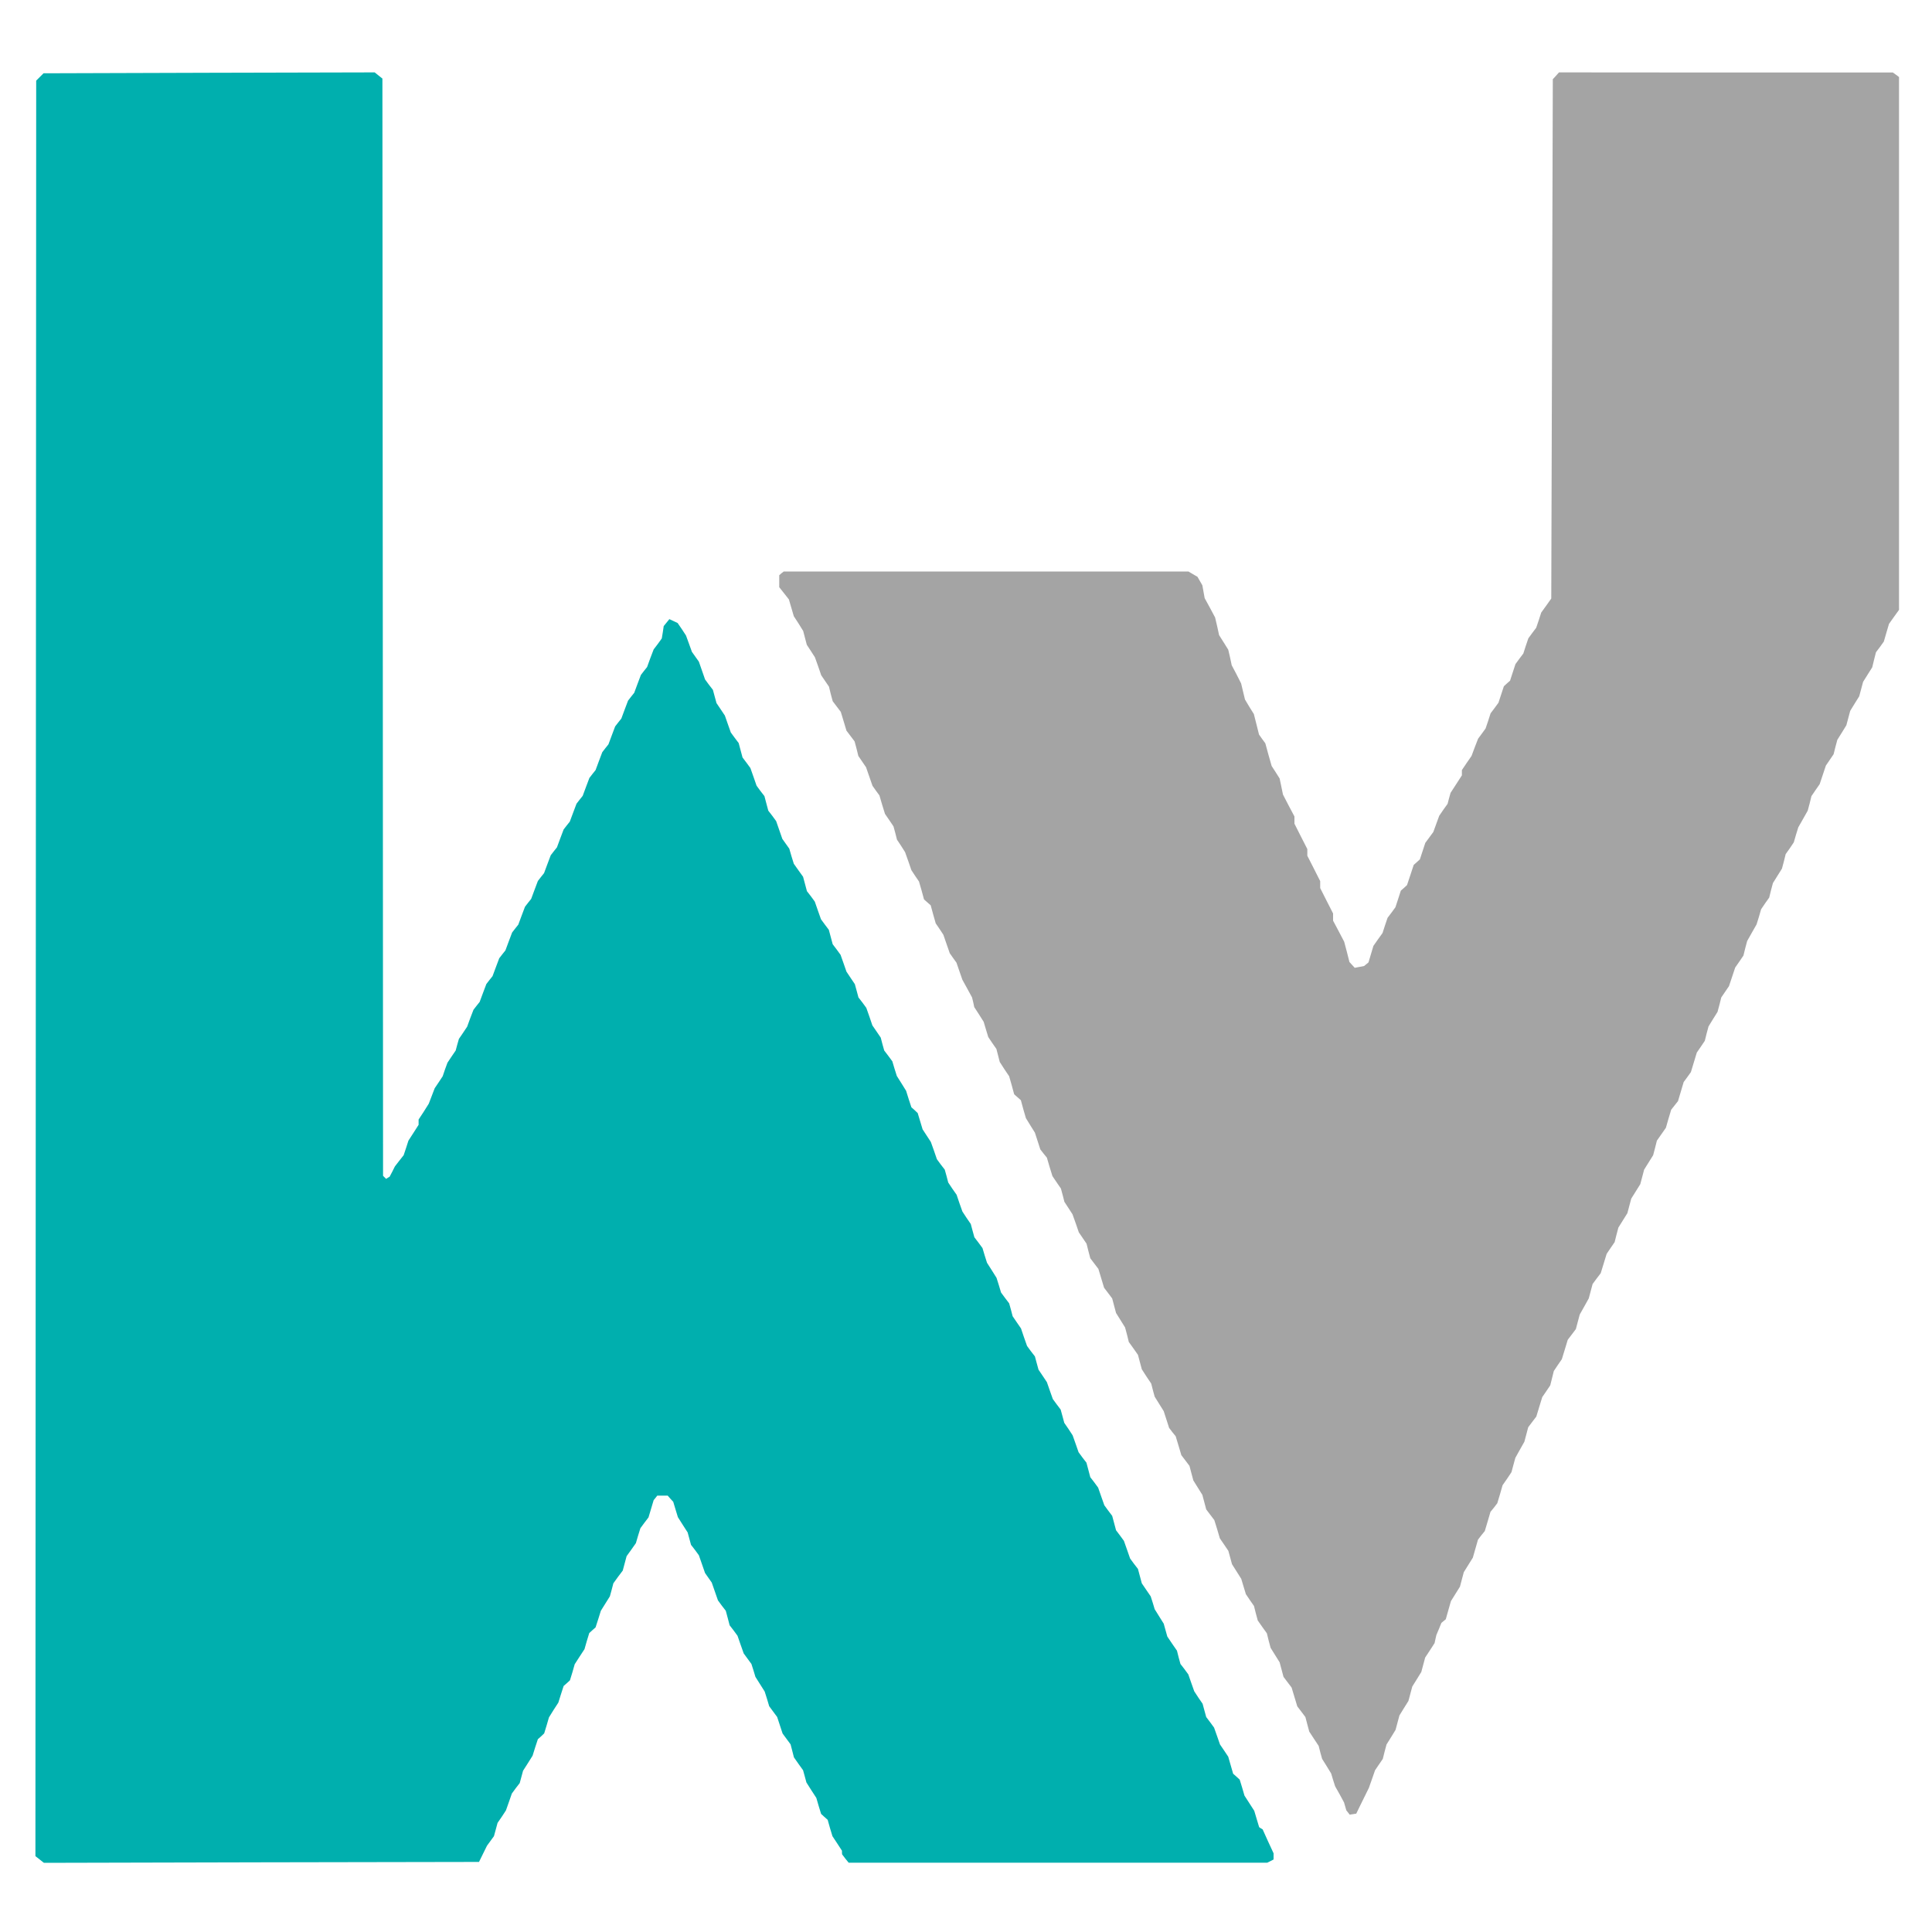
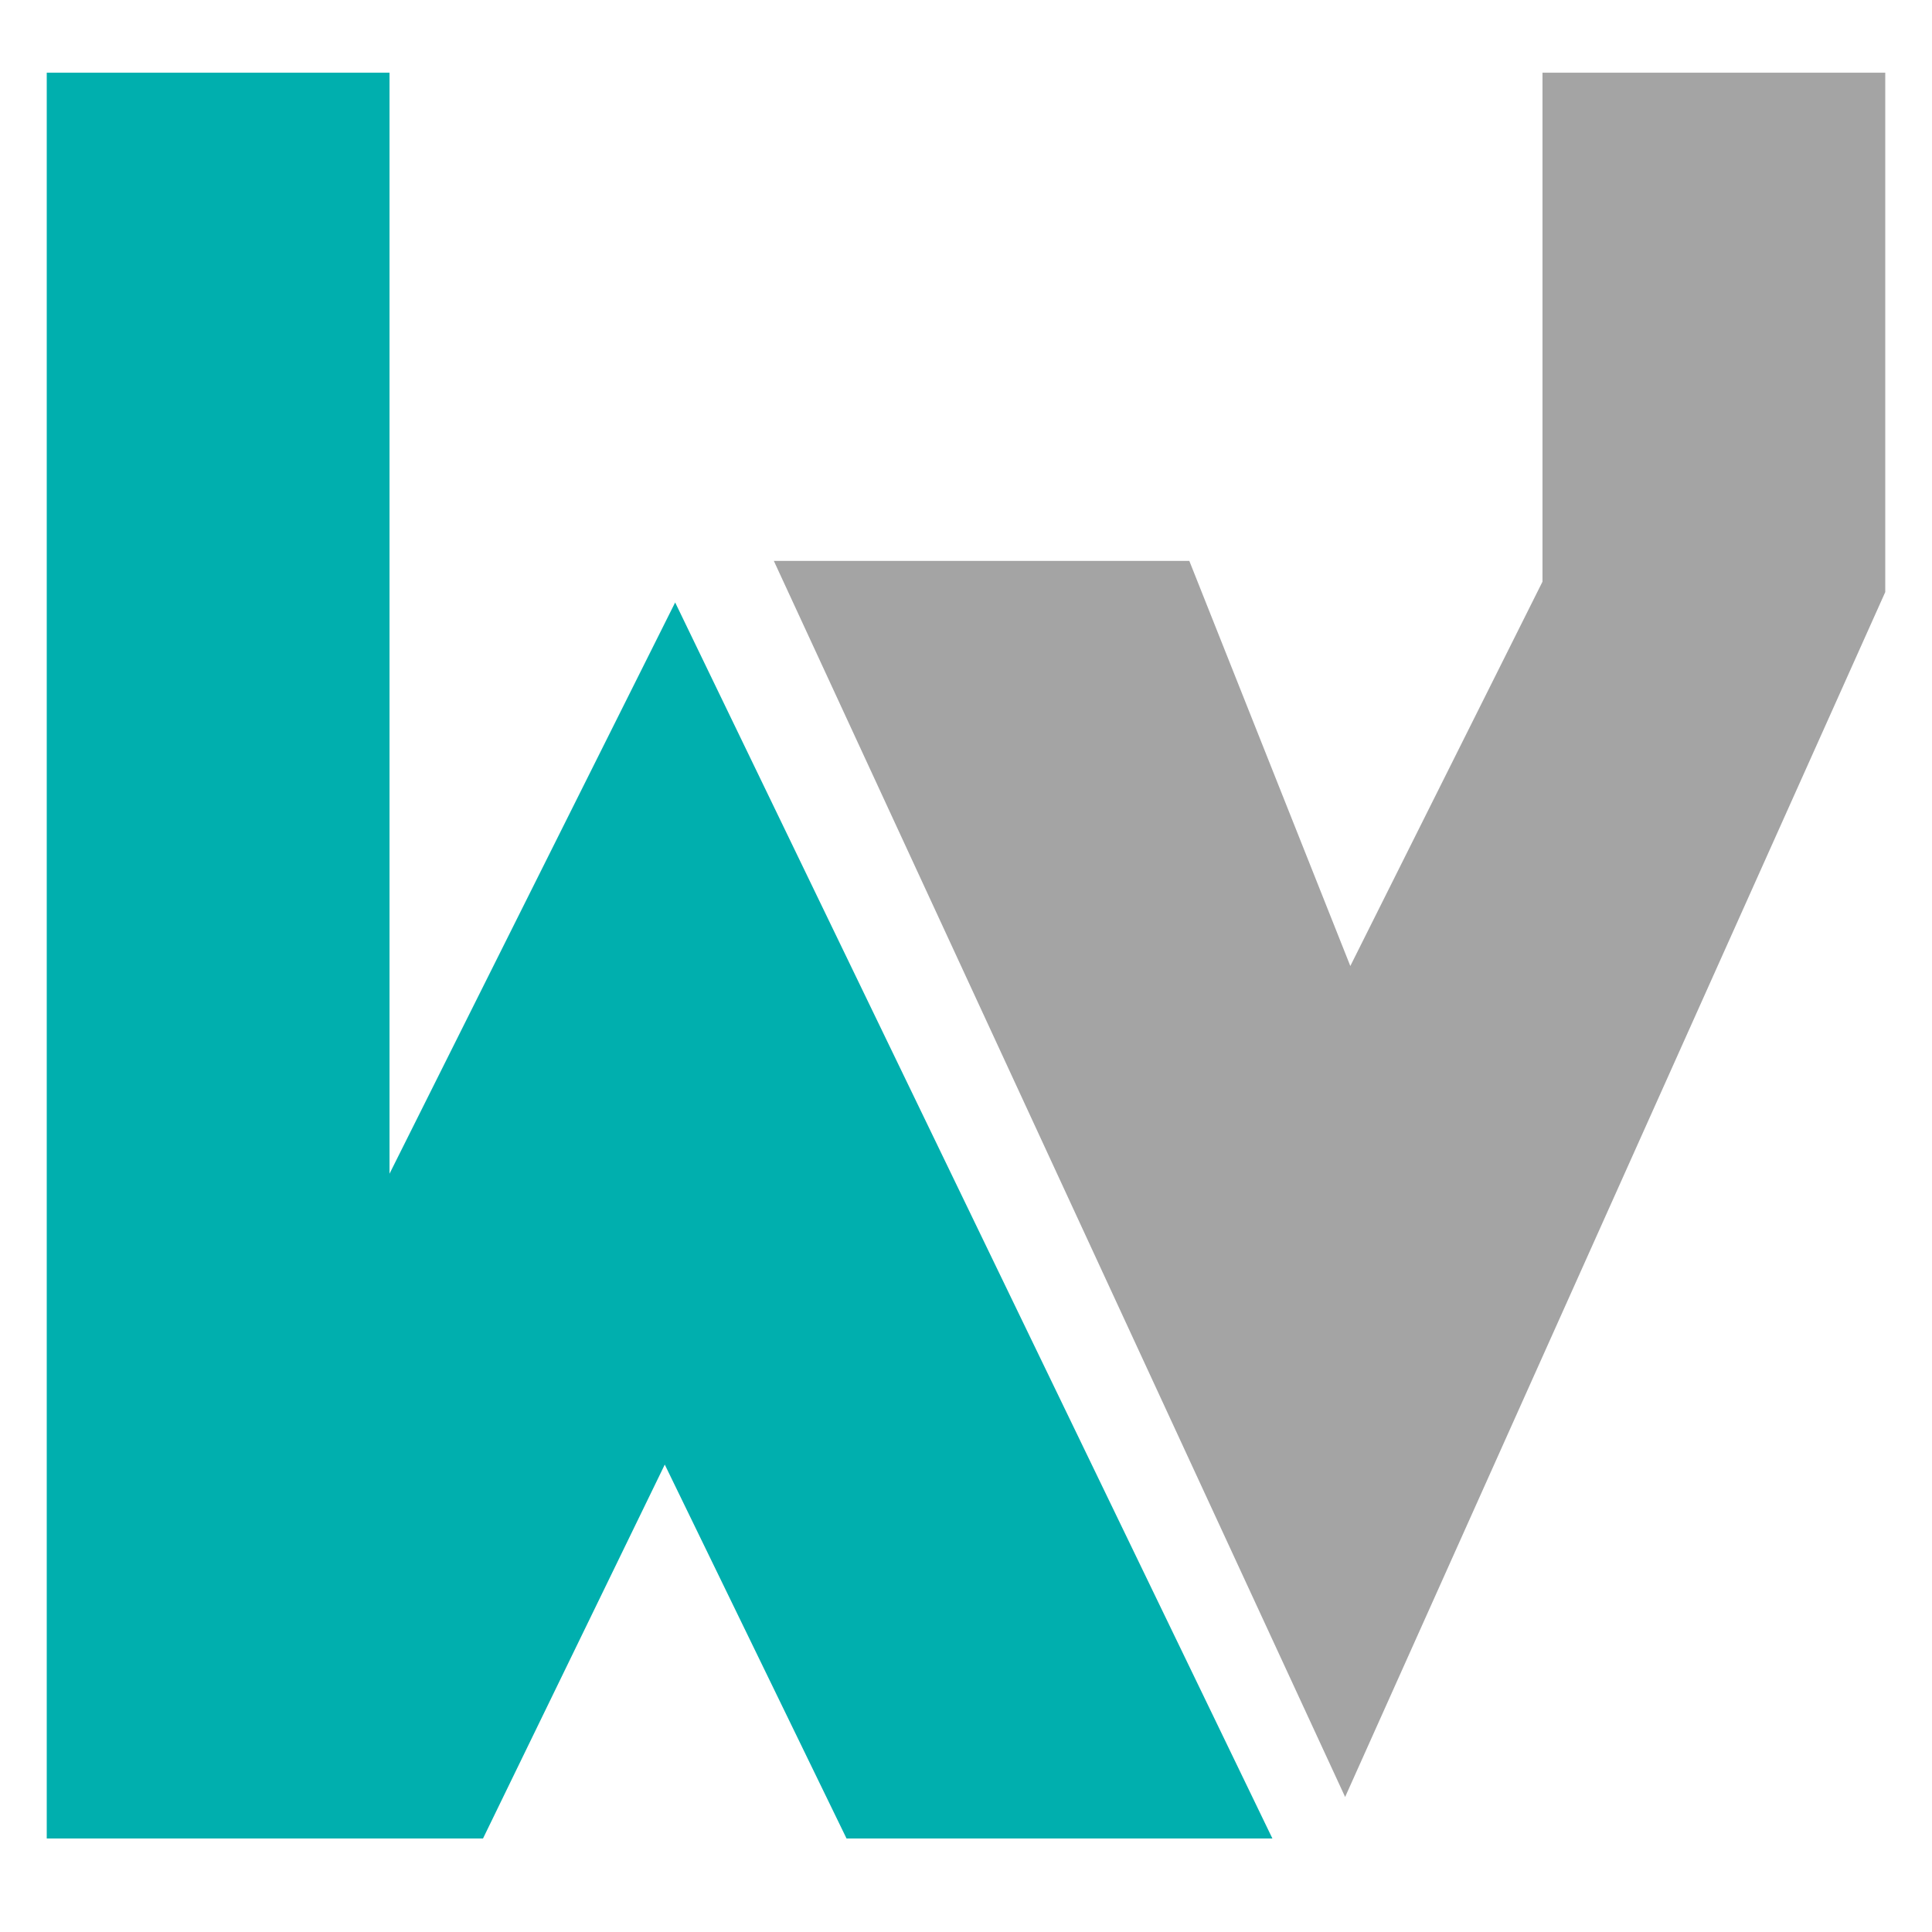
- <svg xmlns="http://www.w3.org/2000/svg" viewBox="13.5 10.5 150 150">
-   <path fill="#00AFAE" fill-rule="evenodd" d="M16.58 154.87L16.25 154.61L16.28 85.68L16.31 16.76L16.60 16.47L16.88 16.19L29.74 16.15L42.59 16.12L42.89 16.36L43.19 16.60L43.22 59.20L43.24 101.79L43.36 101.91L43.48 102.03L43.61 101.94L43.75 101.86L43.96 101.46L44.16 101.06L44.50 100.62L44.84 100.19L45.03 99.62L45.21 99.06L45.61 98.44L46.00 97.83L46.00 97.62L46.00 97.42L46.40 96.81L46.79 96.19L47.02 95.59L47.25 94.99L47.56 94.53L47.87 94.06L48.05 93.53L48.24 93.01L48.56 92.53L48.88 92.06L49.00 91.61L49.13 91.16L49.45 90.69L49.77 90.21L50.01 89.55L50.26 88.90L50.50 88.59L50.74 88.29L51.00 87.59L51.26 86.90L51.50 86.59L51.74 86.29L52.00 85.59L52.26 84.90L52.50 84.59L52.74 84.29L53.00 83.59L53.26 82.90L53.50 82.59L53.74 82.29L54.00 81.59L54.26 80.90L54.50 80.59L54.74 80.29L55.00 79.59L55.26 78.90L55.50 78.59L55.74 78.29L56.00 77.59L56.26 76.90L56.50 76.59L56.74 76.29L57.00 75.59L57.26 74.90L57.50 74.59L57.74 74.29L58.00 73.59L58.26 72.90L58.50 72.59L58.74 72.29L59.00 71.59L59.26 70.90L59.50 70.59L59.74 70.29L60.00 69.59L60.26 68.90L60.50 68.59L60.74 68.29L61.00 67.59L61.26 66.90L61.50 66.59L61.74 66.29L62.00 65.59L62.26 64.90L62.50 64.59L62.74 64.29L63.00 63.59L63.26 62.90L63.50 62.59L63.74 62.29L63.99 61.60L64.25 60.92L64.57 60.50L64.88 60.07L64.96 59.59L65.03 59.11L65.25 58.84L65.47 58.57L65.79 58.72L66.11 58.87L66.44 59.35L66.76 59.84L66.99 60.47L67.22 61.11L67.49 61.49L67.76 61.87L68.00 62.56L68.24 63.25L68.54 63.66L68.85 64.06L68.99 64.58L69.13 65.09L69.46 65.58L69.78 66.06L70.01 66.72L70.24 67.37L70.54 67.78L70.85 68.19L71.00 68.75L71.15 69.31L71.46 69.72L71.76 70.13L72.00 70.81L72.24 71.50L72.54 71.91L72.85 72.31L73.00 72.88L73.15 73.44L73.46 73.84L73.76 74.25L74.00 74.94L74.24 75.63L74.51 76.01L74.78 76.39L74.95 76.98L75.13 77.56L75.49 78.07L75.85 78.57L76.00 79.13L76.15 79.69L76.46 80.09L76.76 80.50L77.00 81.19L77.24 81.87L77.54 82.28L77.85 82.69L78.00 83.25L78.15 83.81L78.46 84.22L78.76 84.63L78.99 85.28L79.22 85.94L79.54 86.42L79.87 86.91L80.01 87.42L80.15 87.94L80.46 88.34L80.76 88.75L81.00 89.43L81.23 90.11L81.56 90.59L81.88 91.06L82.01 91.56L82.15 92.06L82.47 92.48L82.78 92.90L82.95 93.47L83.13 94.04L83.49 94.61L83.85 95.19L84.05 95.83L84.26 96.47L84.51 96.69L84.75 96.92L84.94 97.55L85.13 98.18L85.45 98.67L85.77 99.16L86.01 99.83L86.24 100.50L86.54 100.91L86.85 101.31L86.99 101.81L87.12 102.31L87.44 102.79L87.77 103.26L87.99 103.91L88.22 104.56L88.54 105.05L88.87 105.53L89.01 106.05L89.15 106.56L89.47 106.98L89.78 107.40L89.95 107.97L90.13 108.54L90.50 109.12L90.87 109.71L91.05 110.28L91.22 110.85L91.53 111.27L91.85 111.69L91.99 112.19L92.12 112.69L92.44 113.16L92.77 113.64L93.00 114.32L93.24 115.00L93.54 115.41L93.85 115.81L93.99 116.33L94.13 116.84L94.46 117.33L94.78 117.81L95.01 118.47L95.24 119.12L95.54 119.53L95.85 119.94L95.99 120.45L96.13 120.97L96.46 121.45L96.78 121.94L97.01 122.59L97.24 123.25L97.54 123.66L97.85 124.06L98.00 124.62L98.15 125.19L98.46 125.59L98.76 126.00L99.00 126.69L99.24 127.37L99.54 127.78L99.85 128.19L100.00 128.75L100.15 129.31L100.46 129.72L100.76 130.13L101.00 130.81L101.24 131.50L101.54 131.91L101.85 132.31L102.00 132.87L102.15 133.43L102.49 133.93L102.84 134.44L103.00 134.94L103.15 135.44L103.50 136.00L103.85 136.56L103.99 137.06L104.13 137.56L104.50 138.11L104.88 138.66L105.01 139.18L105.15 139.69L105.46 140.09L105.76 140.50L105.99 141.16L106.22 141.81L106.54 142.30L106.87 142.78L107.01 143.30L107.15 143.81L107.46 144.22L107.76 144.63L107.99 145.28L108.22 145.94L108.54 146.41L108.86 146.89L109.05 147.55L109.24 148.21L109.50 148.44L109.75 148.67L109.94 149.29L110.12 149.91L110.50 150.50L110.88 151.09L111.07 151.73L111.26 152.36L111.39 152.45L111.53 152.53L111.95 153.46L112.38 154.39L112.38 154.63L112.38 154.87L112.13 155.00L111.89 155.12L95.64 155.12L79.39 155.12L79.13 154.80L78.88 154.47L78.87 154.33L78.87 154.19L78.50 153.62L78.13 153.06L77.94 152.43L77.76 151.79L77.50 151.56L77.25 151.33L77.06 150.71L76.88 150.09L76.49 149.49L76.11 148.89L75.98 148.41L75.85 147.94L75.49 147.44L75.14 146.94L75.01 146.43L74.88 145.93L74.57 145.51L74.26 145.09L74.05 144.45L73.84 143.81L73.53 143.39L73.22 142.97L73.05 142.40L72.87 141.83L72.51 141.26L72.15 140.69L72.00 140.19L71.84 139.69L71.54 139.28L71.24 138.87L71.00 138.19L70.76 137.50L70.46 137.09L70.15 136.69L70.00 136.12L69.85 135.56L69.54 135.16L69.24 134.75L69.00 134.06L68.76 133.37L68.50 133.00L68.24 132.63L68.00 131.94L67.76 131.25L67.46 130.84L67.15 130.44L67.02 129.96L66.89 129.48L66.51 128.89L66.13 128.29L65.95 127.70L65.77 127.10L65.55 126.86L65.34 126.62L64.93 126.62L64.53 126.62L64.39 126.80L64.25 126.97L64.05 127.64L63.85 128.31L63.53 128.73L63.22 129.15L63.04 129.73L62.87 130.31L62.51 130.82L62.15 131.32L62.00 131.88L61.85 132.44L61.48 132.93L61.12 133.43L60.99 133.93L60.85 134.44L60.50 135.00L60.15 135.56L59.95 136.20L59.74 136.85L59.49 137.07L59.25 137.29L59.06 137.91L58.88 138.54L58.50 139.12L58.12 139.71L57.94 140.34L57.75 140.96L57.51 141.18L57.26 141.40L57.05 142.05L56.85 142.69L56.48 143.26L56.12 143.84L55.94 144.46L55.75 145.08L55.51 145.31L55.26 145.53L55.05 146.17L54.85 146.81L54.48 147.40L54.11 147.98L53.98 148.46L53.85 148.94L53.54 149.34L53.24 149.75L53.01 150.41L52.78 151.06L52.46 151.55L52.13 152.03L51.99 152.55L51.85 153.06L51.58 153.43L51.31 153.80L51.00 154.43L50.69 155.06L33.80 155.09L16.91 155.13L16.58 154.87Z" />
-   <path fill="#A4A4A4" fill-rule="evenodd" d="M118.16 151.22L118.03 151.06L117.94 150.75L117.85 150.44L117.51 149.81L117.16 149.19L117.00 148.69L116.85 148.19L116.50 147.62L116.15 147.06L116.01 146.56L115.88 146.05L115.51 145.49L115.15 144.94L115.00 144.38L114.85 143.81L114.54 143.40L114.22 142.98L114.00 142.25L113.78 141.52L113.46 141.10L113.15 140.69L113.00 140.12L112.85 139.56L112.50 139.00L112.15 138.44L112.00 137.88L111.86 137.31L111.50 136.81L111.15 136.31L111.00 135.75L110.86 135.19L110.54 134.73L110.23 134.27L110.05 133.68L109.87 133.08L109.51 132.51L109.15 131.94L109.01 131.42L108.87 130.91L108.54 130.42L108.21 129.94L108.00 129.23L107.78 128.52L107.46 128.10L107.15 127.69L107.00 127.12L106.85 126.56L106.50 126.00L106.15 125.44L106.00 124.88L105.85 124.31L105.54 123.90L105.22 123.48L105.00 122.74L104.78 122.01L104.52 121.69L104.27 121.36L104.06 120.71L103.85 120.06L103.50 119.50L103.15 118.94L103.01 118.43L102.88 117.92L102.51 117.37L102.15 116.81L102.00 116.25L101.85 115.69L101.50 115.19L101.14 114.69L101.00 114.12L100.85 113.56L100.50 113.00L100.15 112.44L100.00 111.88L99.85 111.31L99.54 110.90L99.22 110.48L99.00 109.75L98.78 109.02L98.46 108.60L98.15 108.19L98.00 107.62L97.86 107.06L97.56 106.62L97.26 106.18L97.02 105.48L96.77 104.78L96.46 104.30L96.14 103.81L96.01 103.30L95.87 102.78L95.54 102.30L95.21 101.81L94.99 101.10L94.78 100.38L94.52 100.06L94.27 99.74L94.06 99.09L93.85 98.44L93.50 97.88L93.15 97.31L92.95 96.62L92.76 95.92L92.50 95.69L92.24 95.46L92.05 94.76L91.85 94.06L91.48 93.51L91.12 92.95L90.99 92.44L90.86 91.94L90.54 91.48L90.23 91.02L90.05 90.43L89.87 89.83L89.51 89.26L89.14 88.69L89.06 88.31L88.97 87.94L88.60 87.26L88.22 86.57L87.99 85.91L87.76 85.24L87.50 84.88L87.24 84.51L86.99 83.79L86.74 83.07L86.45 82.63L86.15 82.19L85.95 81.49L85.76 80.79L85.50 80.56L85.24 80.33L85.05 79.63L84.85 78.94L84.55 78.50L84.26 78.06L84.02 77.36L83.77 76.66L83.46 76.17L83.14 75.69L83.01 75.17L82.87 74.66L82.54 74.17L82.21 73.69L81.99 72.98L81.78 72.26L81.51 71.89L81.24 71.51L80.99 70.79L80.74 70.07L80.44 69.63L80.14 69.19L80.00 68.62L79.85 68.06L79.54 67.65L79.22 67.23L79.00 66.50L78.78 65.77L78.46 65.35L78.15 64.94L78.00 64.38L77.86 63.81L77.56 63.37L77.26 62.93L77.02 62.23L76.77 61.53L76.46 61.05L76.14 60.56L76.00 60.03L75.86 59.49L75.50 58.91L75.13 58.34L74.94 57.69L74.75 57.04L74.38 56.57L74.00 56.09L74.00 55.62L74.00 55.16L74.17 55.01L74.35 54.87L90.06 54.87L105.77 54.87L106.12 55.08L106.47 55.28L106.66 55.61L106.85 55.94L106.94 56.44L107.03 56.94L107.44 57.69L107.84 58.44L108.00 59.12L108.15 59.81L108.51 60.38L108.86 60.94L109.00 61.54L109.13 62.15L109.50 62.85L109.86 63.56L110.01 64.19L110.16 64.81L110.50 65.38L110.85 65.94L111.05 66.73L111.25 67.53L111.49 67.87L111.74 68.21L111.98 69.09L112.23 69.97L112.54 70.45L112.85 70.94L112.98 71.56L113.11 72.19L113.55 73.04L114.00 73.89L114.00 74.17L114.00 74.45L114.50 75.44L115.00 76.42L115.00 76.68L115.00 76.94L115.50 77.92L116.00 78.91L116.00 79.18L116.00 79.45L116.50 80.44L117.00 81.42L117.00 81.70L117.00 81.98L117.43 82.79L117.86 83.61L118.07 84.40L118.27 85.19L118.48 85.42L118.68 85.64L119.05 85.57L119.41 85.50L119.58 85.36L119.75 85.22L119.94 84.58L120.13 83.94L120.48 83.44L120.84 82.94L121.03 82.35L121.23 81.76L121.54 81.35L121.84 80.94L122.05 80.30L122.26 79.65L122.50 79.44L122.74 79.22L123.00 78.44L123.26 77.65L123.50 77.44L123.74 77.22L123.95 76.58L124.16 75.94L124.47 75.52L124.78 75.10L125.01 74.47L125.24 73.84L125.56 73.37L125.89 72.91L126.00 72.49L126.12 72.06L126.56 71.38L127.00 70.70L127.00 70.49L127.00 70.29L127.37 69.74L127.75 69.19L128.00 68.52L128.26 67.85L128.55 67.46L128.84 67.06L129.04 66.47L129.23 65.88L129.54 65.47L129.84 65.06L130.05 64.42L130.26 63.78L130.50 63.56L130.74 63.35L130.95 62.70L131.16 62.06L131.46 61.65L131.77 61.24L131.96 60.65L132.16 60.06L132.46 59.65L132.77 59.24L132.97 58.65L133.16 58.06L133.55 57.52L133.94 56.97L134.00 36.81L134.06 16.65L134.30 16.39L134.54 16.12L147.50 16.13L160.46 16.13L160.70 16.30L160.94 16.48L160.94 37.16L160.94 57.85L160.55 58.39L160.16 58.94L159.96 59.62L159.76 60.31L159.46 60.73L159.15 61.14L159.00 61.73L158.86 62.31L158.50 62.88L158.15 63.44L158.00 64.00L157.85 64.56L157.50 65.12L157.15 65.69L157.00 66.25L156.85 66.81L156.50 67.38L156.15 67.94L156.00 68.50L155.86 69.06L155.56 69.50L155.26 69.94L155.02 70.66L154.78 71.38L154.46 71.84L154.14 72.31L154.00 72.88L153.85 73.44L153.49 74.08L153.12 74.73L152.94 75.31L152.77 75.90L152.46 76.36L152.14 76.81L152.00 77.38L151.85 77.94L151.50 78.50L151.15 79.06L151.00 79.62L150.86 80.19L150.54 80.64L150.23 81.10L150.06 81.69L149.88 82.27L149.51 82.92L149.15 83.56L149.00 84.12L148.86 84.69L148.54 85.16L148.22 85.62L147.98 86.34L147.74 87.06L147.44 87.50L147.14 87.94L147.00 88.50L146.85 89.06L146.50 89.62L146.15 90.19L146.00 90.75L145.86 91.31L145.55 91.77L145.24 92.22L145.01 92.98L144.78 93.74L144.50 94.13L144.22 94.51L144.00 95.25L143.78 95.99L143.51 96.33L143.25 96.66L143.04 97.36L142.84 98.06L142.49 98.56L142.14 99.06L142.00 99.62L141.85 100.19L141.50 100.75L141.15 101.31L141.00 101.88L140.85 102.44L140.50 103.00L140.15 103.56L140.00 104.12L139.85 104.69L139.50 105.25L139.15 105.81L139.00 106.38L138.86 106.94L138.55 107.39L138.24 107.85L138.01 108.60L137.78 109.35L137.46 109.77L137.15 110.19L137.00 110.75L136.85 111.31L136.50 111.94L136.15 112.56L136.00 113.12L135.85 113.69L135.54 114.10L135.22 114.52L134.99 115.28L134.76 116.03L134.45 116.48L134.14 116.94L134.00 117.50L133.86 118.06L133.55 118.52L133.24 118.97L133.01 119.72L132.78 120.48L132.46 120.90L132.15 121.31L132.00 121.88L131.85 122.44L131.50 123.06L131.15 123.69L131.00 124.24L130.85 124.80L130.51 125.31L130.16 125.81L129.96 126.51L129.75 127.21L129.49 127.55L129.22 127.88L129.00 128.63L128.78 129.37L128.51 129.70L128.25 130.04L128.05 130.74L127.85 131.44L127.50 132.00L127.15 132.56L127.00 133.12L126.85 133.69L126.50 134.25L126.15 134.81L125.95 135.51L125.75 136.22L125.58 136.36L125.41 136.50L125.22 136.97L125.02 137.44L124.95 137.75L124.88 138.07L124.52 138.63L124.15 139.19L124.00 139.75L123.85 140.31L123.50 140.88L123.15 141.44L123.00 142.00L122.85 142.56L122.50 143.12L122.15 143.69L122.00 144.25L121.85 144.81L121.50 145.38L121.15 145.94L121.00 146.50L120.86 147.06L120.56 147.50L120.26 147.94L120.02 148.63L119.78 149.31L119.44 150.00L119.10 150.69L118.95 151.00L118.80 151.31L118.55 151.35L118.29 151.39L118.16 151.22Z" />
+ <svg xmlns="http://www.w3.org/2000/svg" viewBox="65.5 92 186 186" role="img" aria-label="Winvigor">
+   <path fill="#00AFAE" d="M70 99H103V205L130.5 150L188 269H147L129.5 233L112 269H70Z" />
+   <path fill="#A4A4A4" d="M140 146H180L195.5 185L214 148V99H247V149L195 265Z" />
</svg>
